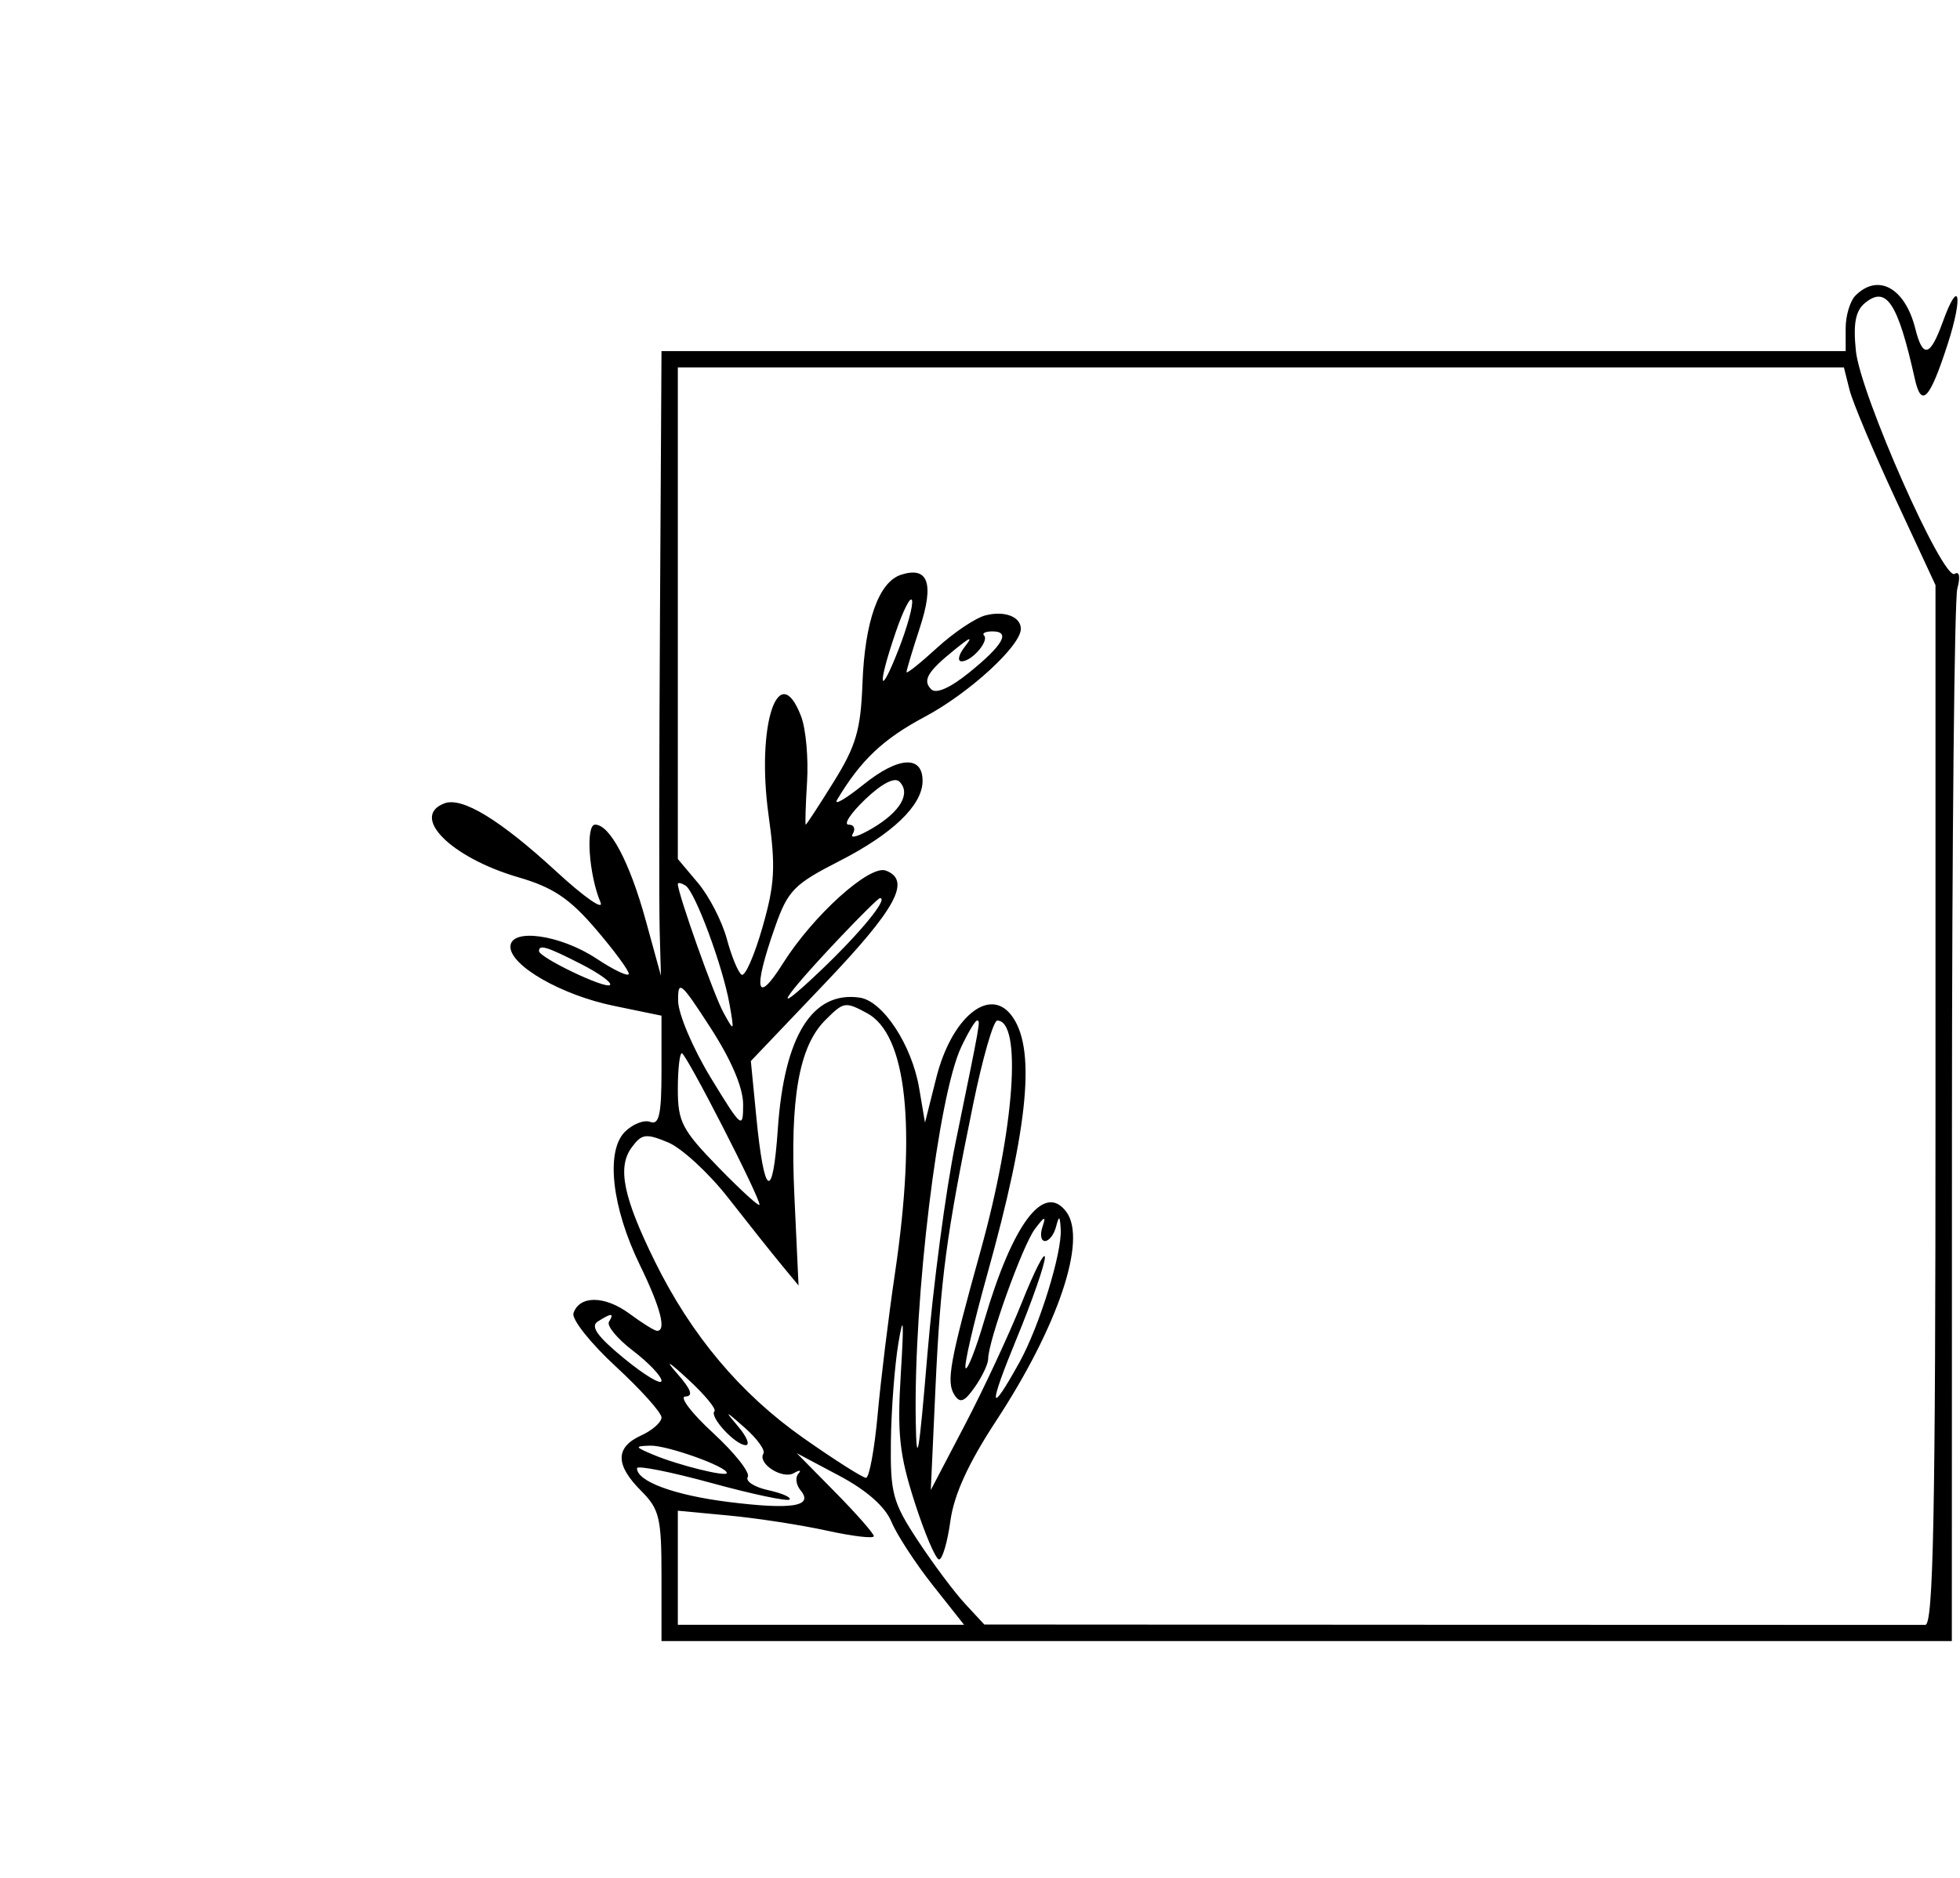
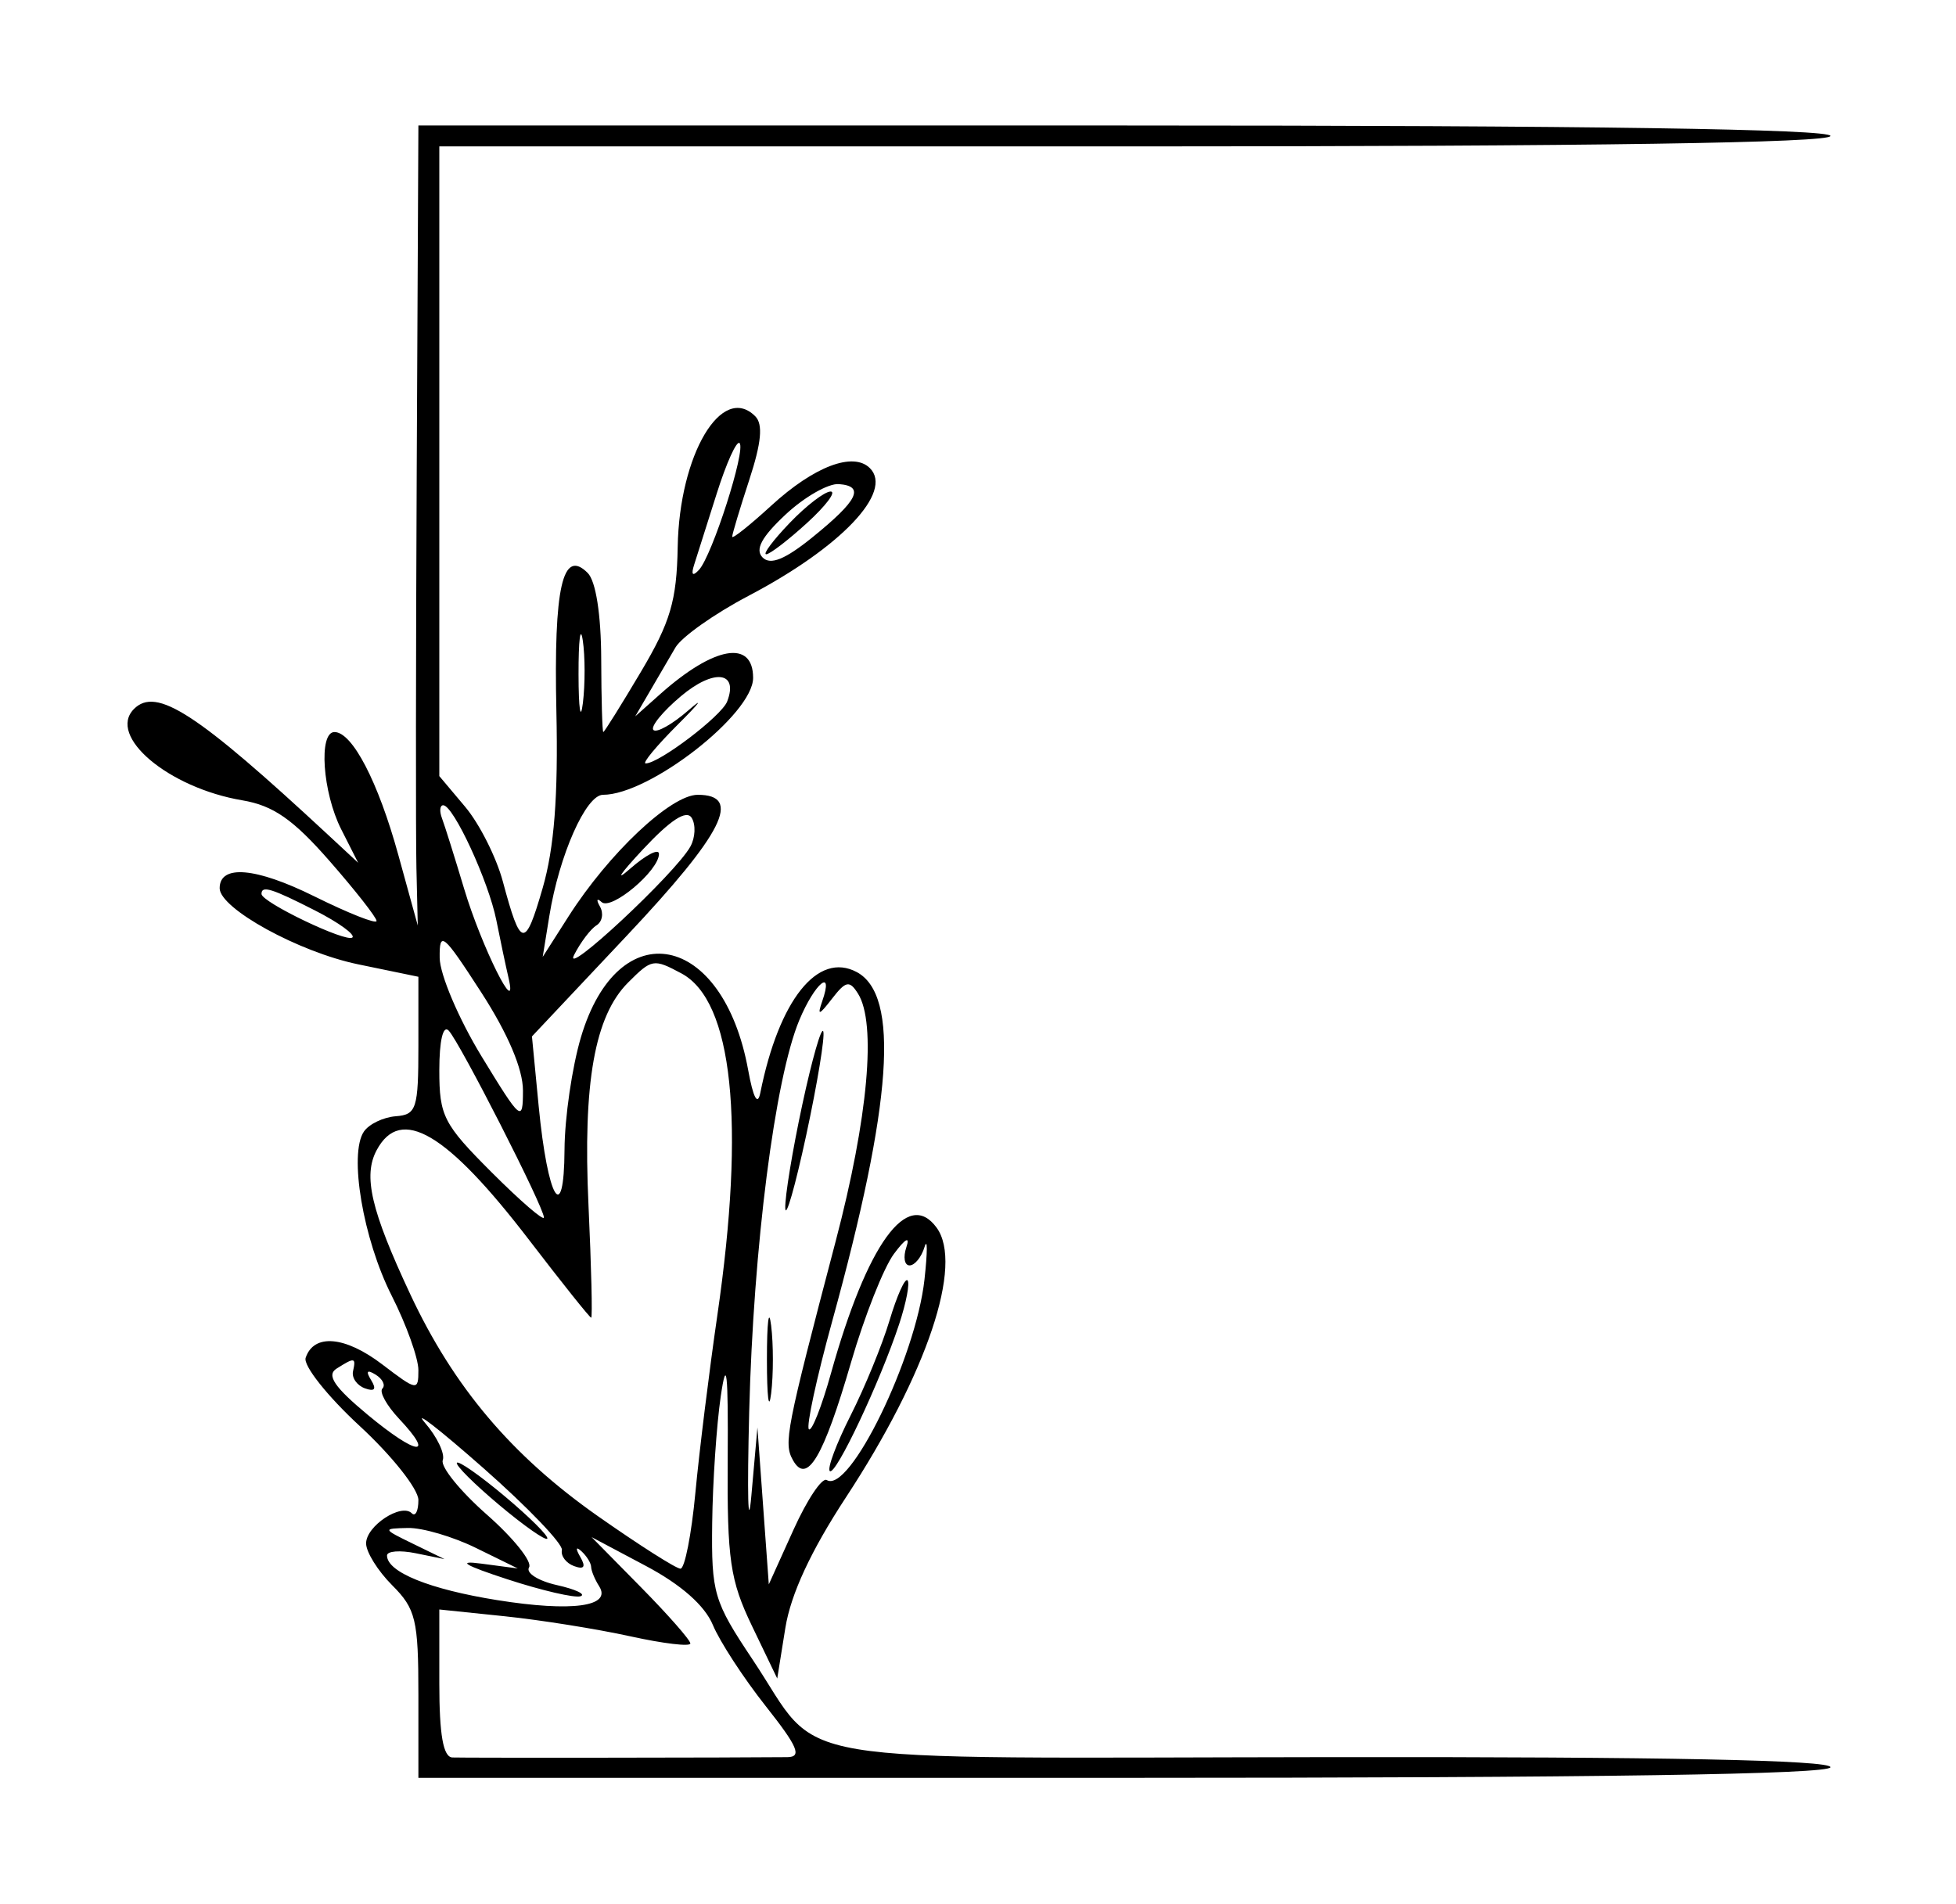
- <svg xmlns="http://www.w3.org/2000/svg" fill="currentColor" vector-effect="non-scaling-stroke" width="240" height="230" viewBox="0 0 240 230" version="1.1">
-   <path d="M 227.200 36.200 C 226.540 36.860, 226 38.660, 226 40.200 L 226 43 153.500 43 L 81 43 80.812 75.750 C 80.709 93.763, 80.693 110.975, 80.777 114 L 80.930 119.500 79.072 112.738 C 77.114 105.610, 74.679 101, 72.872 101 C 71.685 101, 72.107 107.158, 73.524 110.500 C 73.990 111.600, 71.558 109.909, 68.120 106.741 C 61.243 100.408, 56.574 97.566, 54.410 98.396 C 50.186 100.017, 55.242 105.056, 63.499 107.457 C 67.699 108.678, 69.735 110.039, 72.922 113.757 C 75.158 116.366, 76.990 118.844, 76.994 119.264 C 76.997 119.684, 75.225 118.854, 73.055 117.418 C 68.586 114.460, 62.500 113.620, 62.500 115.960 C 62.500 118.291, 68.757 121.871, 75.129 123.188 L 81 124.400 81 131.169 C 81 136.491, 80.707 137.825, 79.629 137.411 C 78.875 137.122, 77.475 137.667, 76.519 138.624 C 74.141 141.002, 74.914 147.883, 78.351 154.937 C 80.880 160.127, 81.631 163, 80.460 163 C 80.162 163, 78.643 162.056, 77.083 160.903 C 74.061 158.669, 70.953 158.639, 70.221 160.837 C 69.976 161.572, 72.301 164.505, 75.388 167.355 C 78.475 170.204, 81 173.018, 81 173.608 C 81 174.197, 79.875 175.192, 78.500 175.818 C 75.327 177.264, 75.327 179.418, 78.500 182.591 C 80.748 184.839, 81 185.894, 81 193.045 L 81 201 160 201 L 239 201 239.014 137.750 C 239.021 102.962, 239.317 73.417, 239.671 72.094 C 240.060 70.641, 239.930 69.925, 239.345 70.287 C 237.922 71.166, 227.791 48.280, 227.249 42.961 C 226.910 39.637, 227.204 38.075, 228.349 37.125 C 230.985 34.938, 232.385 37.061, 234.466 46.395 C 235.273 50.018, 236.280 48.962, 238.479 42.185 C 240.412 36.229, 239.906 33.854, 237.891 39.425 C 236.341 43.712, 235.451 43.932, 234.528 40.256 C 233.274 35.257, 229.971 33.429, 227.200 36.200 M 83 75.106 L 83 105.211 85.474 108.151 C 86.834 109.768, 88.421 112.851, 89.001 115.003 C 89.580 117.155, 90.395 119.126, 90.811 119.383 C 91.227 119.640, 92.374 117.034, 93.360 113.592 C 94.882 108.278, 94.995 106.200, 94.110 99.836 C 92.578 88.822, 95.328 80.490, 98.099 87.750 C 98.677 89.263, 99.003 92.863, 98.824 95.751 C 98.646 98.640, 98.574 101.002, 98.664 101.001 C 98.755 101.001, 100.297 98.638, 102.092 95.750 C 104.818 91.365, 105.397 89.383, 105.607 83.720 C 105.891 76.084, 107.607 71.259, 110.350 70.389 C 113.663 69.337, 114.409 71.453, 112.636 76.874 C 111.736 79.625, 111 82.077, 111 82.323 C 111 82.569, 112.683 81.228, 114.741 79.344 C 116.798 77.459, 119.472 75.669, 120.684 75.365 C 123.030 74.776, 125 75.533, 125 77.024 C 125 79.097, 118.677 84.894, 113.274 87.773 C 108.139 90.510, 105.422 93.077, 102.511 97.938 C 102.037 98.729, 103.506 97.884, 105.774 96.061 C 110.052 92.623, 113.027 92.482, 112.967 95.719 C 112.912 98.663, 109.268 102.147, 102.777 105.463 C 97.215 108.304, 96.477 109.062, 94.898 113.549 C 92.169 121.303, 92.586 123.219, 95.867 118 C 99.566 112.118, 106.496 105.869, 108.478 106.630 C 111.609 107.832, 109.750 111.262, 100.970 120.478 L 91.940 129.957 92.602 136.728 C 93.575 146.683, 94.626 147.293, 95.245 138.261 C 96.025 126.880, 99.473 121.350, 105.267 122.187 C 108.114 122.599, 111.652 127.985, 112.549 133.273 L 113.266 137.500 114.649 132 C 116.475 124.737, 121.032 120.861, 123.762 124.250 C 126.889 128.131, 126.021 137.698, 120.868 156.156 C 119.182 162.195, 118 167.334, 118.241 167.575 C 118.482 167.816, 119.505 165.197, 120.515 161.756 C 124.023 149.800, 127.866 144.728, 130.592 148.457 C 133.116 151.908, 129.560 162.452, 121.963 174.044 C 118.566 179.227, 116.816 183.061, 116.373 186.294 C 116.018 188.882, 115.396 191, 114.989 191 C 114.583 191, 113.240 187.858, 112.006 184.018 C 110.126 178.171, 109.849 175.610, 110.302 168.268 C 110.705 161.732, 110.631 160.773, 110.009 164.500 C 109.550 167.250, 109.136 172.660, 109.088 176.523 C 109.008 182.905, 109.310 184.017, 112.401 188.709 C 114.271 191.550, 116.865 195.020, 118.164 196.421 L 120.526 198.968 177.513 199 C 208.856 199.017, 235.063 199.025, 235.750 199.016 C 236.737 199.003, 237 185.591, 237 135.332 L 237 71.664 232.081 61.079 C 229.375 55.257, 226.852 49.257, 226.473 47.747 L 225.783 45 154.392 45 L 83 45 83 75.106 M 109.673 77.447 C 107.380 84.177, 107.646 85.645, 110.046 79.500 C 111.120 76.750, 111.851 74.058, 111.672 73.519 C 111.493 72.979, 110.593 74.746, 109.673 77.447 M 120.491 77.825 C 121.160 78.493, 118.999 81, 117.755 81 C 117.205 81, 117.365 80.213, 118.110 79.250 C 119.156 77.900, 118.898 77.957, 116.983 79.500 C 113.570 82.249, 112.925 83.325, 114.028 84.428 C 114.620 85.020, 116.351 84.257, 118.672 82.377 C 122.837 79.007, 123.784 77.333, 121.528 77.333 C 120.688 77.333, 120.221 77.554, 120.491 77.825 M 105.950 97.898 C 104.164 99.604, 103.247 101, 103.911 101 C 104.575 101, 104.800 101.515, 104.411 102.144 C 104.022 102.773, 105.107 102.459, 106.821 101.447 C 110.263 99.413, 111.565 97.165, 110.131 95.731 C 109.551 95.151, 107.963 95.974, 105.950 97.898 M 83 108.276 C 83 109.440, 87.406 121.866, 88.576 124 C 89.910 126.435, 89.930 126.409, 89.330 123 C 88.513 118.355, 85.111 109.187, 83.935 108.460 C 83.421 108.142, 83 108.059, 83 108.276 M 102.927 114.750 C 95.590 122.498, 94.128 124.916, 100.357 119 C 105.329 114.277, 108.842 110, 107.748 110 C 107.570 110, 105.401 112.138, 102.927 114.750 M 66 116.480 C 66 117.276, 74.155 121.178, 74.694 120.640 C 74.969 120.365, 73.368 119.208, 71.137 118.070 C 66.972 115.945, 66 115.644, 66 116.480 M 83.035 122.595 C 83.055 124.193, 84.853 128.425, 87.032 132 C 90.814 138.205, 90.994 138.354, 90.997 135.284 C 90.999 133.226, 89.559 129.839, 87 125.879 C 83.362 120.250, 83.003 119.953, 83.035 122.595 M 101.053 124.947 C 97.831 128.169, 96.718 134.509, 97.272 146.473 L 97.781 157.446 95.640 154.852 C 94.463 153.425, 91.552 149.765, 89.171 146.718 C 86.791 143.671, 83.468 140.608, 81.787 139.912 C 79.079 138.790, 78.573 138.863, 77.337 140.554 C 75.570 142.970, 76.323 146.651, 80.189 154.500 C 84.648 163.552, 90.676 170.720, 98.378 176.130 C 102.193 178.808, 105.640 181, 106.039 181 C 106.438 181, 107.081 177.512, 107.468 173.250 C 107.855 168.988, 108.805 161.225, 109.580 156 C 112.247 138.008, 111.032 126.693, 106.150 124.080 C 103.483 122.653, 103.319 122.681, 101.053 124.947 M 117.695 128.250 C 114.879 134.223, 111.881 158.871, 112.131 174 C 112.229 179.948, 112.523 178.292, 113.548 166 C 114.259 157.475, 115.809 145.775, 116.994 140 C 120.114 124.782, 120.076 125, 119.633 125 C 119.410 125, 118.538 126.463, 117.695 128.250 M 119.160 135.250 C 115.860 151.351, 115.160 156.626, 114.547 170 L 113.975 182.500 118.159 174.500 C 120.460 170.100, 123.600 163.350, 125.137 159.500 C 126.674 155.650, 127.938 153.175, 127.947 154 C 127.956 154.825, 126.398 159.301, 124.484 163.948 C 120.972 172.474, 121.109 173.574, 124.843 166.832 C 127.259 162.468, 130.047 153.474, 129.884 150.568 C 129.789 148.881, 129.684 148.822, 129.311 150.250 C 129.059 151.213, 128.450 152, 127.958 152 C 127.466 152, 127.329 151.213, 127.654 150.250 C 128.116 148.884, 127.911 148.946, 126.718 150.533 C 125.216 152.532, 121 164.263, 121 166.443 C 121 167.054, 120.267 168.601, 119.372 169.879 C 118.093 171.705, 117.557 171.914, 116.874 170.852 C 115.842 169.248, 116.275 166.861, 120.088 153.133 C 124.225 138.241, 125.178 125, 122.111 125 C 121.643 125, 120.315 129.613, 119.160 135.250 M 83 133.433 C 83 137.402, 83.524 138.404, 88 143 C 90.750 145.823, 93 147.869, 93 147.547 C 93 146.539, 84.007 129, 83.490 129 C 83.220 129, 83 130.995, 83 133.433 M 73.201 161.855 C 72.255 162.454, 73.140 163.693, 76.451 166.406 C 78.953 168.456, 81 169.677, 81 169.118 C 81 168.559, 79.429 166.904, 77.510 165.440 C 75.590 163.975, 74.267 162.378, 74.569 161.889 C 75.245 160.794, 74.887 160.785, 73.201 161.855 M 82.934 168.250 C 84.637 170.190, 84.929 171.012, 83.924 171.040 C 83.141 171.062, 84.670 173.077, 87.323 175.518 C 89.975 177.959, 91.884 180.379, 91.564 180.897 C 91.244 181.414, 92.369 182.142, 94.063 182.514 C 95.757 182.886, 96.932 183.401, 96.674 183.659 C 96.416 183.917, 92.109 183.006, 87.102 181.634 C 82.096 180.262, 78 179.450, 78 179.829 C 78 181.441, 82.554 183.124, 89.160 183.954 C 96.971 184.935, 99.665 184.506, 98.034 182.541 C 97.475 181.867, 97.351 180.948, 97.759 180.498 C 98.166 180.048, 97.918 180.015, 97.206 180.426 C 95.809 181.232, 92.727 179.252, 93.480 178.032 C 93.732 177.624, 92.718 176.213, 91.226 174.895 C 88.725 172.686, 88.662 172.675, 90.412 174.750 C 91.456 175.988, 91.860 177, 91.310 177 C 90.050 177, 86.827 173.506, 87.483 172.850 C 87.751 172.583, 86.294 170.819, 84.245 168.932 C 81.804 166.684, 81.352 166.448, 82.934 168.250 M 80 178.176 C 83.052 179.457, 89 180.933, 89 180.408 C 89 179.619, 81.669 177.003, 79.628 177.063 C 77.672 177.122, 77.701 177.211, 80 178.176 M 102.278 182.774 C 104.875 185.411, 107 187.830, 107 188.150 C 107 188.470, 104.412 188.165, 101.250 187.471 C 98.088 186.777, 92.688 185.944, 89.250 185.620 L 83 185.031 83 192.015 L 83 199 100.523 199 L 118.047 199 114.200 194.134 C 112.084 191.457, 109.813 187.970, 109.153 186.384 C 108.378 184.521, 106.112 182.523, 102.754 180.740 L 97.556 177.980 102.278 182.774" stroke="none" fill="currentColor" fill-rule="evenodd" />
+ <svg xmlns="http://www.w3.org/2000/svg" fill="currentColor" vector-effect="non-scaling-stroke" width="187" height="182" viewBox="0 0 187 182" version="1.1">
+   <path d="M 39.841 44.750 C 39.754 62.763, 39.741 79.975, 39.811 83 L 39.940 88.500 38.077 81.738 C 36.154 74.756, 33.682 70, 31.977 70 C 30.437 70, 30.837 75.778, 32.621 79.300 L 34.242 82.500 31.371 79.833 C 18.792 68.150, 14.946 65.654, 12.812 67.788 C 10.223 70.377, 16.096 75.334, 23.165 76.528 C 26.128 77.029, 28.020 78.344, 31.499 82.321 C 33.975 85.150, 36 87.734, 36 88.062 C 36 88.390, 33.319 87.330, 30.043 85.706 C 24.456 82.937, 21 82.642, 21 84.933 C 21 86.875, 28.584 91.042, 34.250 92.212 L 40 93.400 40 99.987 C 40 106.020, 39.818 106.588, 37.840 106.737 C 36.652 106.827, 35.280 107.485, 34.792 108.200 C 33.333 110.337, 34.712 118.498, 37.444 123.889 C 38.850 126.663, 40 129.871, 40 131.018 C 40 133.024, 39.871 133.003, 36.547 130.468 C 32.988 127.753, 30 127.496, 29.221 129.837 C 28.976 130.572, 31.301 133.505, 34.388 136.355 C 37.475 139.204, 40 142.391, 40 143.435 C 40 144.479, 39.716 145.049, 39.369 144.702 C 38.365 143.699, 35 145.916, 35 147.581 C 35 148.411, 36.125 150.216, 37.500 151.591 C 39.748 153.839, 40 154.894, 40 162.045 L 40 170 107.500 170 C 152.622 170, 175 169.663, 175 168.982 C 175 168.305, 159.049 167.983, 127.370 168.019 C 73.249 168.082, 78.854 169.026, 71.948 158.684 C 68.235 153.124, 68.005 152.347, 68.088 145.636 C 68.136 141.711, 68.505 136.250, 68.909 133.500 C 69.464 129.713, 69.625 131.169, 69.571 139.500 C 69.509 149.149, 69.795 151.114, 71.903 155.500 L 74.306 160.500 75.082 155.666 C 75.601 152.436, 77.526 148.288, 80.883 143.166 C 88.633 131.341, 92.130 120.927, 89.540 117.385 C 86.770 113.598, 82.902 118.938, 79.442 131.324 C 78.547 134.527, 77.597 136.931, 77.331 136.665 C 77.065 136.398, 78.068 131.753, 79.561 126.340 C 85.306 105.503, 86.034 95.159, 81.910 92.952 C 78.185 90.958, 74.471 95.610, 72.688 104.500 C 72.433 105.774, 72.011 104.983, 71.528 102.324 C 69.126 89.122, 59.111 87.151, 55.540 99.179 C 54.693 102.030, 53.986 106.869, 53.970 109.932 C 53.929 117.319, 52.360 114.675, 51.499 105.769 L 50.856 99.105 59.928 89.468 C 69.162 79.659, 71.003 76, 66.703 76 C 64.139 76, 58.202 81.593, 54.344 87.643 L 51.884 91.500 52.520 87.575 C 53.461 81.769, 56.017 76, 57.648 76 C 62.099 76, 72 68.287, 72 64.819 C 72 61.130, 68.270 61.783, 63.114 66.375 L 60.729 68.500 62.114 66.128 C 62.876 64.824, 63.982 62.929, 64.572 61.918 C 65.162 60.907, 68.312 58.680, 71.572 56.969 C 80.403 52.334, 85.436 47.036, 83.166 44.766 C 81.575 43.175, 77.832 44.596, 73.741 48.344 C 71.683 50.228, 70 51.569, 70 51.323 C 70 51.077, 70.736 48.625, 71.636 45.874 C 72.797 42.325, 72.962 40.562, 72.203 39.803 C 69.013 36.613, 64.950 43.459, 64.790 52.294 C 64.697 57.448, 64.100 59.475, 61.267 64.250 C 59.390 67.412, 57.775 69.999, 57.678 69.998 C 57.580 69.998, 57.490 66.860, 57.478 63.026 C 57.464 58.754, 56.964 55.564, 56.186 54.786 C 53.784 52.384, 52.930 56.155, 53.192 68 C 53.372 76.122, 52.987 81.090, 51.882 84.911 C 50.190 90.762, 49.792 90.698, 48.075 84.295 C 47.455 81.983, 45.834 78.768, 44.474 77.151 L 42 74.211 42 44.106 L 42 14 108.500 14 C 152.167 14, 175 13.657, 175 13 C 175 12.343, 151.833 12, 107.500 12 L 40 12 39.841 44.750 M 68.524 47.185 C 67.601 50.108, 66.628 53.175, 66.363 54 C 66.053 54.966, 66.215 55.144, 66.818 54.500 C 68.080 53.152, 71.333 42.999, 70.704 42.370 C 70.429 42.095, 69.448 44.262, 68.524 47.185 M 75.106 49.199 C 72.803 51.351, 72.158 52.558, 72.909 53.309 C 73.660 54.060, 75.059 53.493, 77.672 51.377 C 82.026 47.854, 82.707 46.479, 80.195 46.290 C 79.189 46.214, 76.899 47.523, 75.106 49.199 M 75.500 50 C 73.919 51.650, 72.907 53, 73.251 53 C 73.595 53, 75.355 51.650, 77.161 50 C 78.968 48.350, 79.980 47, 79.410 47 C 78.840 47, 77.081 48.350, 75.500 50 M 55.310 64.500 C 55.315 67.800, 55.502 69.029, 55.725 67.232 C 55.947 65.435, 55.943 62.735, 55.715 61.232 C 55.486 59.729, 55.304 61.200, 55.310 64.500 M 65.101 66.568 C 63.349 68.043, 62.164 69.498, 62.468 69.802 C 62.772 70.105, 64.275 69.262, 65.808 67.927 C 67.341 66.592, 66.904 67.188, 64.836 69.250 C 62.769 71.313, 61.370 73, 61.727 73 C 63.014 73, 68.981 68.468, 69.517 67.083 C 70.632 64.202, 68.245 63.923, 65.101 66.568 M 42.257 78.250 C 42.517 78.938, 43.470 81.975, 44.377 85 C 46.035 90.533, 49.586 97.652, 48.616 93.500 C 48.359 92.400, 47.836 89.925, 47.453 88 C 46.711 84.273, 43.352 77, 42.373 77 C 42.050 77, 41.998 77.563, 42.257 78.250 M 61.446 81.244 C 59.276 83.570, 58.737 84.388, 60.250 83.062 C 61.763 81.736, 63 81.101, 63 81.651 C 63 83.256, 58.433 87.092, 57.515 86.259 C 57.056 85.842, 56.984 86.031, 57.356 86.681 C 57.728 87.330, 57.578 88.143, 57.022 88.487 C 56.466 88.830, 55.506 90.099, 54.889 91.306 C 53.672 93.684, 64.593 83.506, 66.004 80.946 C 66.475 80.091, 66.530 78.857, 66.126 78.204 C 65.631 77.403, 64.102 78.397, 61.446 81.244 M 25 85.480 C 25 86.276, 33.155 90.178, 33.694 89.640 C 33.969 89.365, 32.368 88.208, 30.137 87.070 C 25.972 84.945, 25 84.644, 25 85.480 M 42.035 91.595 C 42.055 93.193, 43.853 97.425, 46.032 101 C 49.814 107.205, 49.994 107.354, 49.997 104.284 C 49.999 102.226, 48.559 98.839, 46 94.879 C 42.362 89.250, 42.003 88.953, 42.035 91.595 M 60.053 93.947 C 56.851 97.149, 55.718 103.517, 56.262 115.250 C 56.535 121.162, 56.651 126, 56.518 126 C 56.386 126, 53.724 122.666, 50.603 118.592 C 42.718 108.298, 38.305 105.693, 36.011 109.979 C 34.697 112.435, 35.464 115.726, 39.221 123.754 C 43.378 132.636, 48.916 139.187, 57.163 144.978 C 61.096 147.740, 64.647 150, 65.055 150 C 65.463 150, 66.105 146.738, 66.480 142.750 C 66.856 138.762, 67.802 131.115, 68.582 125.757 C 71.269 107.293, 70.052 95.704, 65.150 93.080 C 62.483 91.653, 62.319 91.681, 60.053 93.947 M 76.418 97.541 C 74.084 103.128, 72.027 119.210, 71.626 135 C 71.424 142.975, 71.518 146.575, 71.835 143 L 72.412 136.500 72.956 144 L 73.500 151.500 75.867 146.264 C 77.169 143.383, 78.597 141.251, 79.041 141.525 C 81.210 142.866, 87.558 129.831, 88.384 122.342 C 88.677 119.679, 88.678 118.287, 88.385 119.250 C 88.093 120.213, 87.450 121, 86.958 121 C 86.466 121, 86.329 120.213, 86.654 119.250 C 87.018 118.176, 86.558 118.426, 85.464 119.896 C 84.484 121.213, 82.639 125.880, 81.364 130.266 C 78.717 139.370, 77.147 142.014, 75.807 139.620 C 74.902 138.003, 75.145 136.757, 79.895 118.682 C 82.996 106.882, 83.810 97.829, 82.024 95.005 C 81.213 93.722, 80.860 93.793, 79.537 95.505 C 78.298 97.108, 78.115 97.157, 78.605 95.750 C 79.745 92.476, 77.905 93.984, 76.418 97.541 M 42 102.348 C 42 106.711, 42.404 107.499, 47 112.095 C 49.750 114.845, 52 116.788, 52 116.414 C 52 115.440, 43.974 99.689, 42.898 98.550 C 42.360 97.981, 42 99.504, 42 102.348 M 76.702 105.627 C 75.766 109.982, 75.034 114.435, 75.074 115.523 C 75.115 116.610, 76.019 113.460, 77.082 108.523 C 78.145 103.586, 78.878 99.133, 78.709 98.628 C 78.541 98.122, 77.637 101.272, 76.702 105.627 M 85.048 126.244 C 84.348 128.585, 82.670 132.682, 81.320 135.349 C 79.970 138.017, 79.075 140.408, 79.330 140.663 C 79.864 141.198, 84.136 132.147, 85.965 126.607 C 86.644 124.549, 87.002 122.668, 86.760 122.427 C 86.518 122.185, 85.748 123.903, 85.048 126.244 M 73.320 130 C 73.320 133.575, 73.502 135.037, 73.723 133.250 C 73.945 131.463, 73.945 128.537, 73.723 126.750 C 73.502 124.963, 73.320 126.425, 73.320 130 M 32.175 130.870 C 31.191 131.494, 31.958 132.630, 35.159 135.289 C 39.836 139.174, 41.671 139.408, 38.161 135.672 C 36.963 134.396, 36.241 133.093, 36.557 132.776 C 36.874 132.459, 36.584 131.861, 35.912 131.446 C 35.088 130.936, 34.949 131.108, 35.485 131.975 C 36.017 132.837, 35.821 133.093, 34.889 132.755 C 34.125 132.477, 33.612 131.744, 33.750 131.125 C 34.046 129.792, 33.911 129.770, 32.175 130.870 M 40.623 136.043 C 41.790 137.394, 42.559 139.007, 42.330 139.628 C 42.102 140.248, 43.999 142.589, 46.545 144.831 C 49.092 147.073, 50.907 149.341, 50.579 149.872 C 50.251 150.403, 51.449 151.166, 53.241 151.569 C 55.034 151.971, 56.050 152.451, 55.500 152.636 C 54.950 152.820, 51.800 152.089, 48.500 151.011 C 44.418 149.677, 43.619 149.198, 46 149.514 L 49.500 149.977 45.500 148.015 C 43.300 146.935, 40.375 146.077, 39 146.107 C 36.547 146.161, 36.556 146.190, 39.500 147.624 L 42.500 149.086 39.750 148.524 C 38.237 148.215, 37 148.312, 37 148.740 C 37 150.326, 41.067 151.972, 47.541 153.007 C 54.685 154.148, 58.518 153.625, 57.280 151.678 C 56.868 151.030, 56.524 150.200, 56.515 149.833 C 56.507 149.467, 56.090 148.792, 55.590 148.333 C 55.052 147.841, 55.007 148.065, 55.479 148.880 C 56.029 149.829, 55.845 150.102, 54.889 149.755 C 54.125 149.477, 53.598 148.786, 53.719 148.219 C 53.839 147.653, 50.464 144.128, 46.219 140.387 C 41.973 136.647, 39.455 134.692, 40.623 136.043 M 43.904 140.307 C 44.676 141.280, 47.151 143.512, 49.404 145.269 C 51.657 147.025, 52.868 147.666, 52.096 146.693 C 51.324 145.720, 48.849 143.488, 46.596 141.731 C 44.343 139.975, 43.132 139.334, 43.904 140.307 M 61.278 151.774 C 63.875 154.411, 66 156.830, 66 157.150 C 66 157.470, 63.413 157.162, 60.250 156.465 C 57.087 155.768, 51.688 154.906, 48.250 154.549 L 42 153.901 42 160.950 C 42 165.896, 42.373 168.015, 43.250 168.052 C 44.373 168.098, 70.921 168.073, 75.273 168.021 C 76.693 168.004, 76.279 167.030, 73.200 163.134 C 71.084 160.457, 68.813 156.970, 68.153 155.384 C 67.378 153.521, 65.112 151.523, 61.754 149.740 L 56.556 146.980 61.278 151.774" stroke="none" fill="currentColor" fill-rule="evenodd" />
</svg>
